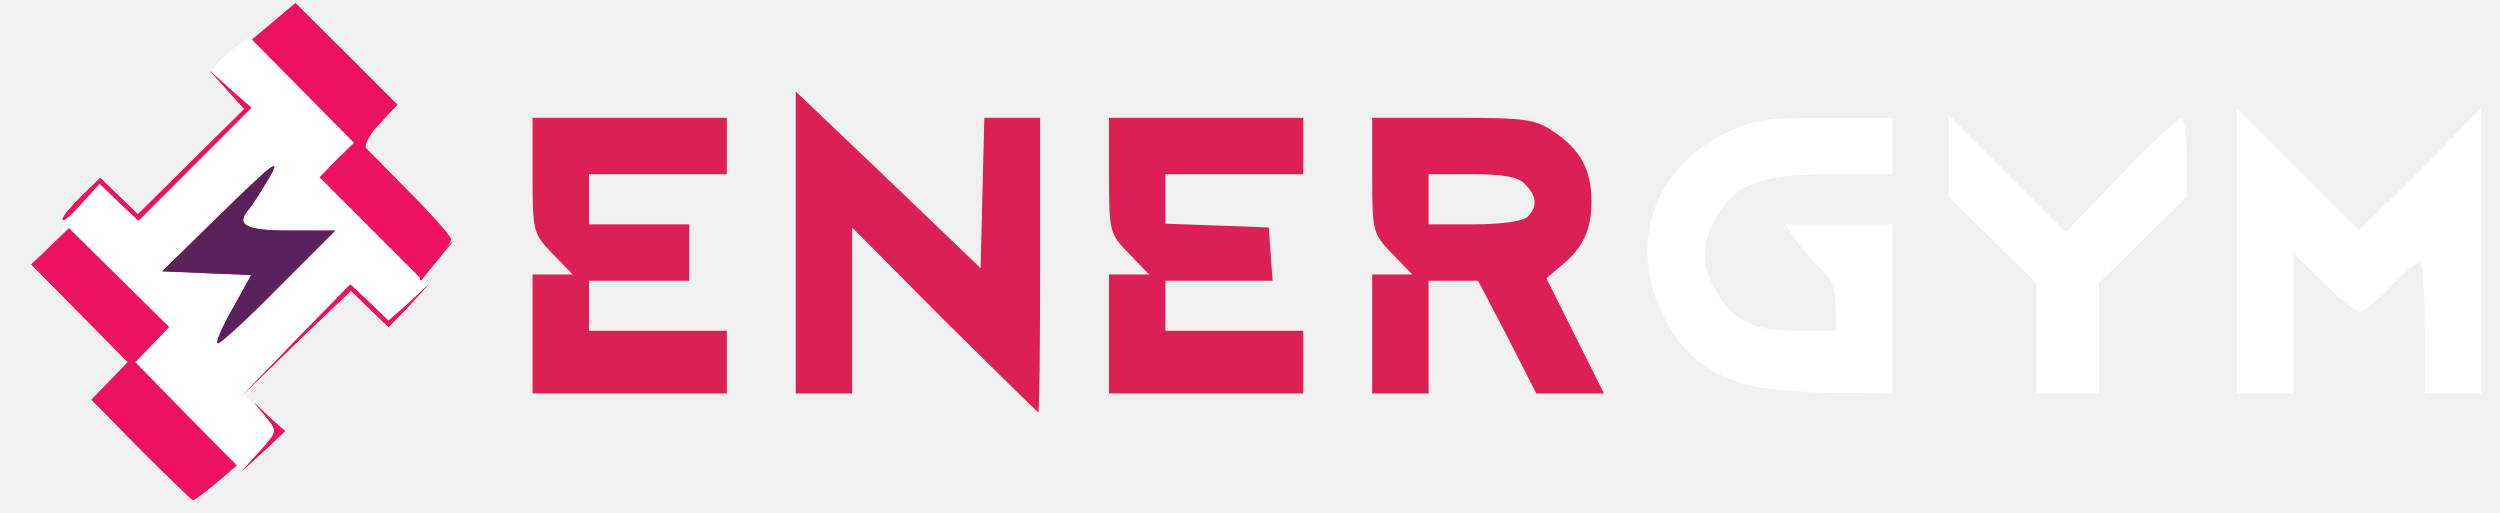
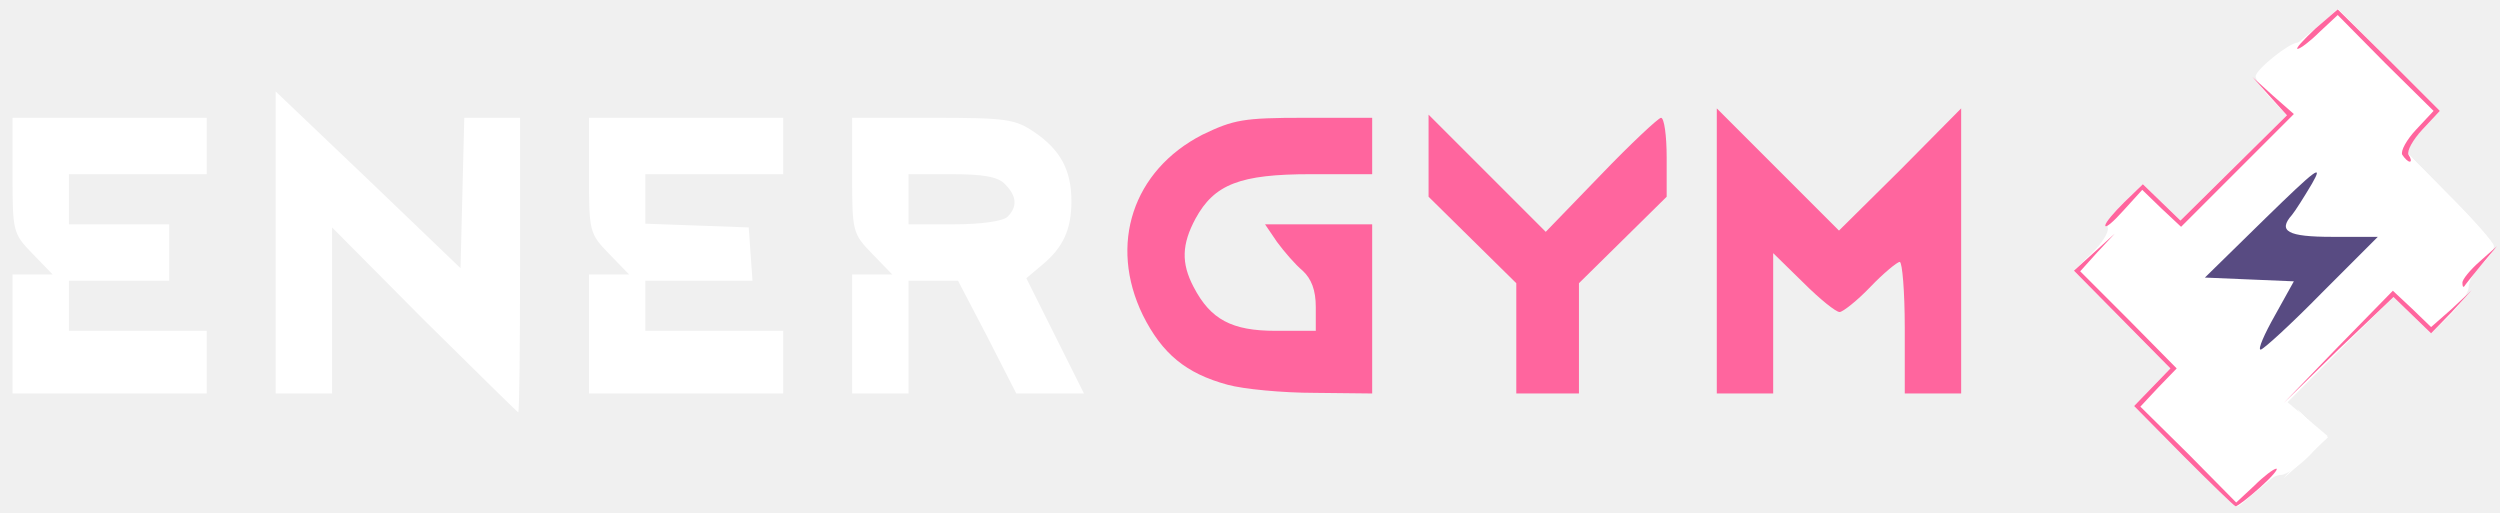
<svg xmlns="http://www.w3.org/2000/svg" version="1.1" id="Layer_1" x="0px" y="0px" viewBox="0 0 399 81.8" style="enable-background:new 0 0 399 81.8;" xml:space="preserve">
  <style type="text/css">
- 	.st0{fill:#DC2055;}
- 	.st1{fill:#FFFFFF;}
- 	.st2{fill:#ED1261;}
- 	.st3{fill:#5B215C;}
+ 	.st0{fill:#FFFFFF;}
+ 	.st1{fill:#FF659E;}
+ 	.st2{fill:#584B82;}
</style>
  <g id="layer101">
-     <path class="st0" d="M150.7,51.1L136,36.3v13.3v13.2h-4.5H127V38.7V14.6l14.8,14.1l14.7,14.1l0.3-12l0.3-12h4.4h4.5v23.5   c0,12.9-0.1,23.5-0.3,23.5C165.6,65.8,158.9,59.2,150.7,51.1z" />
-     <path class="st0" d="M85,53.3v-9.5h3.2h3.2l-3.2-3.3C85.1,37.3,85,37,85,28v-9.2h15.5H116v4.5v4.5h-11H94v4v4h8h8v4.5v4.5h-8h-8v4   v4h11h11v5v5h-15.5H85V53.3z" />
-     <path class="st0" d="M177,53.3v-9.5h3.2h3.2l-3.2-3.3C177.1,37.3,177,37,177,28v-9.2h15.5H208v4.5v4.5h-11h-11v4v3.9l8.3,0.3   l8.2,0.3l0.3,4.3l0.3,4.2h-8.5H186v4v4h11h11v5v5h-15.5H177V53.3z" />
-     <path class="st0" d="M219,53.3v-9.5h3.2h3.2l-3.2-3.3C219.1,37.3,219,37,219,28v-9.2h12.9c11.7,0,13.1,0.2,16.2,2.3   c4.1,2.8,5.9,6,5.9,11c0,4.5-1.3,7.4-4.7,10.2l-2.5,2.1l4.6,9.2l4.6,9.2h-5.4h-5.4l-4.6-9l-4.7-9H232h-4v9v9h-4.5H219V53.3z    M243.8,34.6c1.6-1.6,1.5-3.3-0.4-5.2c-1.1-1.2-3.5-1.6-8.5-1.6H228v4v4h7.3C239.6,35.8,243.1,35.3,243.8,34.6z" />
-     <path class="st1" d="M278.9,61.4c-6.6-1.8-10.4-4.9-13.5-11.1c-5.5-11.3-1.6-23.1,9.5-28.8c5-2.4,6.5-2.7,16.3-2.7H302v4.5v4.5   h-9.8c-11.3,0-15.4,1.6-18.4,7.1c-2.2,4.1-2.3,7.1-0.3,10.9c2.7,5.2,6.1,7,13.1,7h6.4V49c0-2.7-0.7-4.5-2.1-5.8   c-1.2-1-3-3.1-4.1-4.6l-1.9-2.8h8.5h8.6v13.5v13.5l-9.2-0.1C287.7,62.7,281.4,62.1,278.9,61.4z" />
-     <path class="st1" d="M325,54v-8.8l-7-6.9l-7-6.9v-6.6v-6.5l9.4,9.4l9.3,9.3l8.8-9.1c4.8-5,9.2-9.1,9.6-9.1c0.5,0,0.9,2.8,0.9,6.3   v6.3l-7,6.9l-7,6.9V54v8.8h-5h-5L325,54L325,54z" />
-     <path class="st1" d="M357,40.1V17.3l9.8,9.8l9.7,9.7l9.8-9.7l9.7-9.8v22.8v22.7h-4.5H387V52.3c0-5.8-0.4-10.5-0.8-10.5   s-2.6,1.8-4.7,4s-4.4,4-4.9,4c-0.6,0-3.2-2.1-5.8-4.7l-4.8-4.7v11.2v11.2h-4.5H357V40.1z" />
+     <path class="st0" d="M67.7,51.1L53,36.3v13.3v13.2h-4.5H44V38.7V14.6l14.8,14.1l14.7,14.1l0.3-12l0.3-12h4.4H83v23.5   c0,12.9-0.1,23.5-0.3,23.5C82.6,65.8,75.9,59.2,67.7,51.1z" />
+     <path class="st0" d="M2,53.3v-9.5h3.2h3.2l-3.2-3.3C2.1,37.3,2,37,2,28v-9.2h15.5H33v4.5v4.5H22H11v4v4h8h8v4.5v4.5h-8h-8v4v4h11   h11v5v5H17.5H2V53.3z" />
+     <path class="st0" d="M94,53.3v-9.5h3.2h3.2l-3.2-3.3C94.1,37.3,94,37,94,28v-9.2h15.5H125v4.5v4.5h-11h-11v4v3.9l8.3,0.3l8.2,0.3   l0.3,4.3l0.3,4.2h-8.5H103v4v4h11h11v5v5h-15.5H94V53.3z" />
+     <path class="st0" d="M136,53.3v-9.5h3.2h3.2l-3.2-3.3C136.1,37.3,136,37,136,28v-9.2h12.9c11.7,0,13.1,0.2,16.2,2.3   c4.1,2.8,5.9,6,5.9,11c0,4.5-1.3,7.4-4.7,10.2l-2.5,2.1l4.6,9.2l4.6,9.2h-5.4h-5.4l-4.6-9l-4.7-9H149h-4v9v9h-4.5H136V53.3z    M160.8,34.6c1.6-1.6,1.5-3.3-0.4-5.2c-1.1-1.2-3.5-1.6-8.5-1.6H145v4v4h7.3C156.6,35.8,160.1,35.3,160.8,34.6z" />
+     <path class="st1" d="M195.9,61.4c-6.6-1.8-10.4-4.9-13.5-11.1c-5.5-11.3-1.6-23.1,9.5-28.8c5-2.4,6.5-2.7,16.3-2.7H219v4.5v4.5   h-9.8c-11.3,0-15.4,1.6-18.4,7.1c-2.2,4.1-2.3,7.1-0.3,10.9c2.7,5.2,6.1,7,13.1,7h6.4V49c0-2.7-0.7-4.5-2.1-5.8   c-1.2-1-3-3.1-4.1-4.6l-1.9-2.8h8.5h8.6v13.5v13.5l-9.2-0.1C204.7,62.7,198.4,62.1,195.9,61.4z" />
+     <path class="st1" d="M242,54v-8.8l-7-6.9l-7-6.9v-6.6v-6.5l9.4,9.4l9.3,9.3l8.8-9.1c4.8-5,9.2-9.1,9.6-9.1c0.5,0,0.9,2.8,0.9,6.3   v6.3l-7,6.9l-7,6.9V54v8.8h-5h-5V54L242,54z" />
+     <path class="st1" d="M274,40.1V17.3l9.8,9.8l9.7,9.7l9.8-9.7l9.7-9.8v22.8v22.7h-4.5H304V52.3c0-5.8-0.4-10.5-0.8-10.5   s-2.6,1.8-4.7,4s-4.4,4-4.9,4c-0.6,0-3.2-2.1-5.8-4.7l-4.8-4.7v11.2v11.2h-4.5H274V40.1z" />
  </g>
  <g id="layer101_1_">
-     <path class="st1" d="M22.5,71.8l-7.9-8l2.9-3l2.9-3L12.7,50L5,42.2l2.9-2.8c1.6-1.6,2.7-3.4,2.5-4s0.9-2.5,2.6-4.1l3-2.9l3,2.9   l3,2.9l8.5-8.4l8.5-8.4l-2.5-2.6c-1.4-1.4-2.5-3.1-2.5-3.6c0-1.1,5.4-5.4,6.7-5.4c0.4,0,2-1.2,3.5-2.7l2.9-2.7l8.1,8.2l8.2,8.1   l-2.9,3.1l-2.9,3l7.2,7.3c4,4,7.2,7.7,7.2,8.3s-0.9,1.9-2,2.9s-2,2.6-2,3.5s-1.4,2.9-3,4.5l-3,2.9l-3-2.9l-3-2.9l-8.5,8.4l-8.4,8.4   l3.2,2.7l3.2,2.7l-2.9,3.1c-1.7,1.7-3.7,3.1-4.6,3.1s-2.7,1.1-4,2.5s-2.6,2.5-2.9,2.5C30.7,79.8,26.9,76.2,22.5,71.8z" />
+     <path class="st0" d="M348.5,72.8l-7.9-8l2.9-3l2.9-3l-7.7-7.8l-7.7-7.8l2.9-2.8c1.6-1.6,2.7-3.4,2.5-4s0.9-2.5,2.6-4.1l3-2.9l3,2.9   l3,2.9l8.5-8.4l8.5-8.4l-2.5-2.6c-1.4-1.4-2.5-3.1-2.5-3.6c0-1.1,5.4-5.4,6.7-5.4c0.4,0,2-1.2,3.5-2.7l2.9-2.7l8.1,8.2l8.2,8.1   l-2.9,3.1l-2.9,3l7.2,7.3c4,4,7.2,7.7,7.2,8.3s-0.9,1.9-2,2.9s-2,2.6-2,3.5s-1.4,2.9-3,4.5l-3,2.9l-3-2.9l-3-2.9l-8.5,8.4l-8.4,8.4   l3.2,2.7l3.2,2.7l-2.9,3.1c-1.7,1.7-3.7,3.1-4.6,3.1s-2.7,1.1-4,2.5s-2.6,2.5-2.9,2.5C356.7,80.8,352.9,77.2,348.5,72.8z" />
  </g>
  <g id="layer102">
-     <path class="st2" d="M22.5,71.8l-7.9-8l2.9-3l2.9-3L12.7,50L5,42.2l3-2.9l3-2.9l8,7.9l8,7.9L24.3,55l-2.7,2.8l8.1,8.3l8.1,8.2   l-3.3,2.8c-1.8,1.5-3.4,2.7-3.7,2.7C30.6,79.8,26.9,76.2,22.5,71.8z" />
-     <path class="st2" d="M41.4,72.1c2.9-3.2,2.9-3.3,1.1-5.5l-1.9-2.3l2.4,2.3l2.5,2.2L42,72.1l-3.5,3.2L41.4,72.1z" />
-     <path class="st2" d="M47.2,54.3l8.7-8.9l3.1,2.9l3,2.9l3.3-2.9l3.2-3l-3.2,3.5L62,52.2l-3-2.9l-3-2.9l-8.8,8.4l-8.7,8.5L47.2,54.3z   " />
-     <path class="st2" d="M37.1,49.3l3-5.4L33,43.6l-7.1-0.3l9.7-9.5c8-7.8,9.3-8.8,7.4-5.5c-1.3,2.2-2.7,4.4-3.2,5   c-2.3,2.6-0.7,3.5,6.4,3.5h7.3l-9,9c-4.9,5-9.3,9-9.7,9C34.3,54.8,35.4,52.3,37.1,49.3z" />
-     <path class="st2" d="M59.1,36.4L51,28.3l2.7-2.8l2.8-2.7l-8.2-8.3l-8.1-8.2l3.5-2.9l3.5-2.9l8.1,8.1l8.1,8.1l-2.9,3.1l-2.9,3   l7.2,7.3c4,4,7.2,7.6,7.2,8.1c0,0.4-1.1,2.1-2.4,3.6l-2.3,2.8L59.1,36.4z" />
-     <path class="st2" d="M10,35c0-0.5,1.4-2.1,3-3.7l3-2.9l3,2.9l3,2.9l8.5-8.4l8.5-8.4l-2.8-3.1l-2.7-3l3.3,3l3.3,2.9l-9,9l-9,9   L19,32.3l-3.1-3l-3,3.3C11.3,34.4,10,35.5,10,35z" />
+     <path class="st0" d="M348.5,72.8l-7.9-8l2.9-3l2.9-3l-7.7-7.8l-7.7-7.8l3-2.9l3-2.9l8,7.9l8,7.9l-2.7,2.8l-2.7,2.8l8.1,8.3l8.1,8.2   l-3.3,2.8c-1.8,1.5-3.4,2.7-3.7,2.7C356.6,80.8,352.9,77.2,348.5,72.8z" />
+     <path class="st0" d="M367.4,73.1c2.9-3.2,2.9-3.3,1.1-5.5l-1.9-2.3l2.4,2.3l2.5,2.2l-3.5,3.3l-3.5,3.2L367.4,73.1z" />
+     <path class="st0" d="M373.2,55.3l8.7-8.9l3.1,2.9l3,2.9l3.3-2.9l3.2-3l-3.2,3.5l-3.3,3.4l-3-2.9l-3-2.9l-8.8,8.4l-8.7,8.5   L373.2,55.3z" />
+     <path class="st0" d="M363.1,50.3l3-5.4l-7.1-0.3l-7.1-0.3l9.7-9.5c8-7.8,9.3-8.8,7.4-5.5c-1.3,2.2-2.7,4.4-3.2,5   c-2.3,2.6-0.7,3.5,6.4,3.5h7.3l-9,9c-4.9,5-9.3,9-9.7,9C360.3,55.8,361.4,53.3,363.1,50.3z" />
+     <path class="st0" d="M385.1,37.4l-8.1-8.1l2.7-2.8l2.8-2.7l-8.2-8.3l-8.1-8.2l3.5-2.9l3.5-2.9l8.1,8.1l8.1,8.1l-2.9,3.1l-2.9,3   l7.2,7.3c4,4,7.2,7.6,7.2,8.1c0,0.4-1.1,2.1-2.4,3.6l-2.3,2.8L385.1,37.4z" />
+     <path class="st0" d="M336,36c0-0.5,1.4-2.1,3-3.7l3-2.9l3,2.9l3,2.9l8.5-8.4l8.5-8.4l-2.8-3.1l-2.7-3l3.3,3l3.3,2.9l-9,9l-9,9   l-3.1-2.9l-3.1-3l-3,3.3C337.3,35.4,336,36.5,336,36z" />
  </g>
  <g id="layer103">
-     <path class="st2" d="M22.5,71.8l-7.9-8l2.9-3l2.9-3L12.7,50L5,42.2l3.2-2.9l3.3-3l-2.8,3l-2.7,3l7.7,7.7l7.7,7.8l-2.9,3l-2.9,3.1   l7.7,7.6l7.6,7.7l2.9-2.7c1.5-1.5,3.1-2.7,3.5-2.7s-0.8,1.4-2.6,3c-1.9,1.7-3.6,3-3.9,3C30.6,79.8,26.9,76.2,22.5,71.8z" />
-     <path class="st2" d="M41.4,72.1c2.9-3.2,2.9-3.3,1.1-5.5l-1.9-2.3l2.4,2.3l2.5,2.2L42,72.1l-3.5,3.2L41.4,72.1z" />
-     <path class="st2" d="M47.2,54.3l8.7-8.9l3.1,2.9l3,2.9l3.3-2.9l3.2-3l-3.2,3.5L62,52.2l-3-2.9l-3-2.9l-8.8,8.4l-8.7,8.5L47.2,54.3z   " />
-     <path class="st3" d="M37.1,49.3l3-5.4L33,43.6l-7.1-0.3l9.7-9.5c8-7.8,9.3-8.8,7.4-5.5c-1.3,2.2-2.7,4.4-3.2,5   c-2.3,2.6-0.7,3.5,6.4,3.5h7.3l-9,9c-4.9,5-9.3,9-9.7,9C34.3,54.8,35.4,52.3,37.1,49.3z" />
-     <path class="st2" d="M67,44.1c0-0.5,1.2-2,2.8-3.4l2.7-2.4l-2.5,3c-1.4,1.7-2.6,3.2-2.7,3.4C67.1,44.9,67,44.7,67,44.1z" />
-     <path class="st2" d="M10,35c0-0.5,1.4-2.1,3-3.7l3-2.9l3,2.9l3,2.9l8.5-8.4l8.5-8.4l-2.8-3.1l-2.7-3l3.3,3l3.3,2.9l-9,9l-9,9   L19,32.3l-3.1-3l-3,3.3C11.3,34.4,10,35.5,10,35z" />
-     <path class="st2" d="M57.4,23.7c-0.3-0.6,0.7-2.4,2.2-4l2.8-3l-7.7-7.6l-7.6-7.7l-2.9,2.7c-1.5,1.5-3.1,2.7-3.5,2.7   s0.9-1.4,2.8-3.2l3.6-3.1l8.2,8.1l8.1,8.1l-2.8,3c-1.5,1.6-2.5,3.4-2.2,4c0.4,0.6,0.5,1.1,0.2,1.1S57.8,24.3,57.4,23.7z" />
+     <path class="st1" d="M348.5,72.8l-7.9-8l2.9-3l2.9-3l-7.7-7.8l-7.7-7.8l3.2-2.9l3.3-3l-2.8,3l-2.7,3l7.7,7.7l7.7,7.8l-2.9,3   l-2.9,3.1l7.7,7.6l7.6,7.7l2.9-2.7c1.5-1.5,3.1-2.7,3.5-2.7s-0.8,1.4-2.6,3c-1.9,1.7-3.6,3-3.9,3C356.6,80.8,352.9,77.2,348.5,72.8   z" />
+     <path class="st0" d="M367.4,73.1c2.9-3.2,2.9-3.3,1.1-5.5l-1.9-2.3l2.4,2.3l2.5,2.2l-3.5,3.3l-3.5,3.2L367.4,73.1z" />
+     <path class="st1" d="M373.2,55.3l8.7-8.9l3.1,2.9l3,2.9l3.3-2.9l3.2-3l-3.2,3.5l-3.3,3.4l-3-2.9l-3-2.9l-8.8,8.4l-8.7,8.5   L373.2,55.3z" />
+     <path class="st2" d="M363.1,50.3l3-5.4l-7.1-0.3l-7.1-0.3l9.7-9.5c8-7.8,9.3-8.8,7.4-5.5c-1.3,2.2-2.7,4.4-3.2,5   c-2.3,2.6-0.7,3.5,6.4,3.5h7.3l-9,9c-4.9,5-9.3,9-9.7,9C360.3,55.8,361.4,53.3,363.1,50.3z" />
+     <path class="st1" d="M393,45.1c0-0.5,1.2-2,2.8-3.4l2.7-2.4l-2.5,3c-1.4,1.7-2.6,3.2-2.7,3.4C393.1,45.9,393,45.7,393,45.1z" />
+     <path class="st1" d="M336,36c0-0.5,1.4-2.1,3-3.7l3-2.9l3,2.9l3,2.9l8.5-8.4l8.5-8.4l-2.8-3.1l-2.7-3l3.3,3l3.3,2.9l-9,9l-9,9   l-3.1-2.9l-3.1-3l-3,3.3C337.3,35.4,336,36.5,336,36z" />
+     <path class="st1" d="M383.4,24.7c-0.3-0.6,0.7-2.4,2.2-4l2.8-3l-7.7-7.6l-7.6-7.7l-2.9,2.7c-1.5,1.5-3.1,2.7-3.5,2.7   s0.9-1.4,2.8-3.2l3.6-3.1l8.2,8.1l8.1,8.1l-2.8,3c-1.5,1.6-2.5,3.4-2.2,4c0.4,0.6,0.5,1.1,0.2,1.1   C384.3,25.8,383.8,25.3,383.4,24.7z" />
  </g>
</svg>
